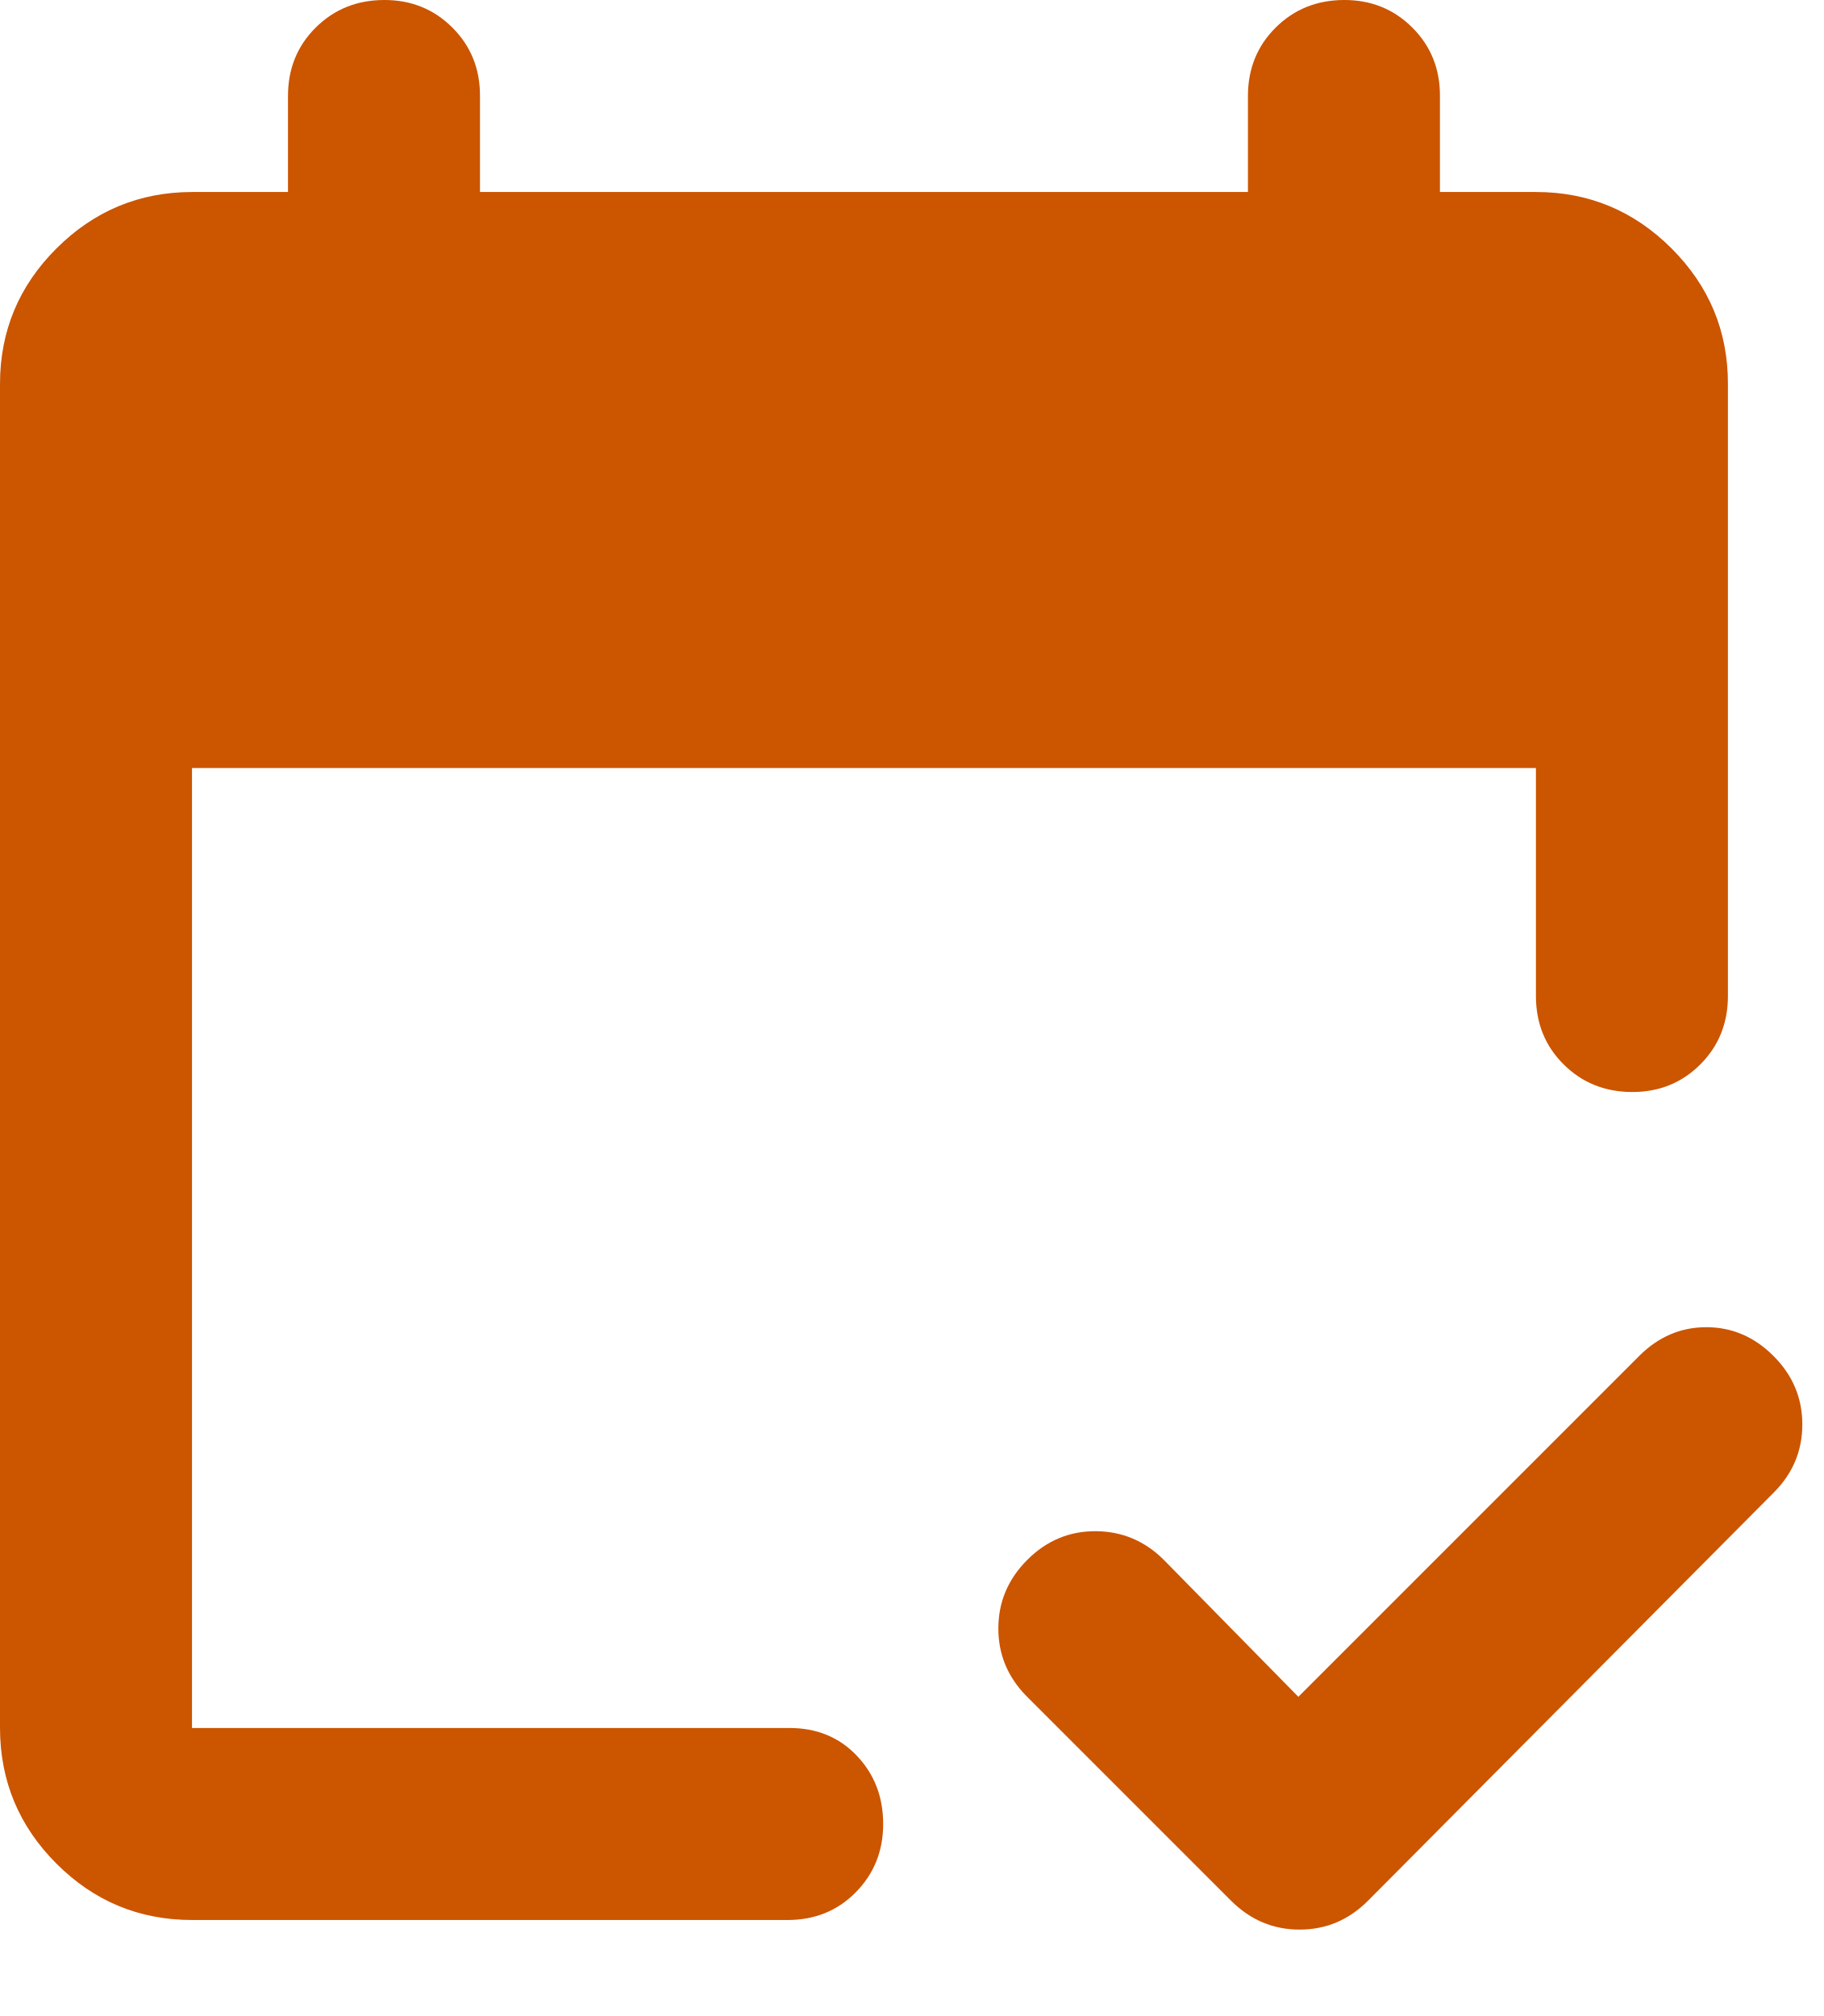
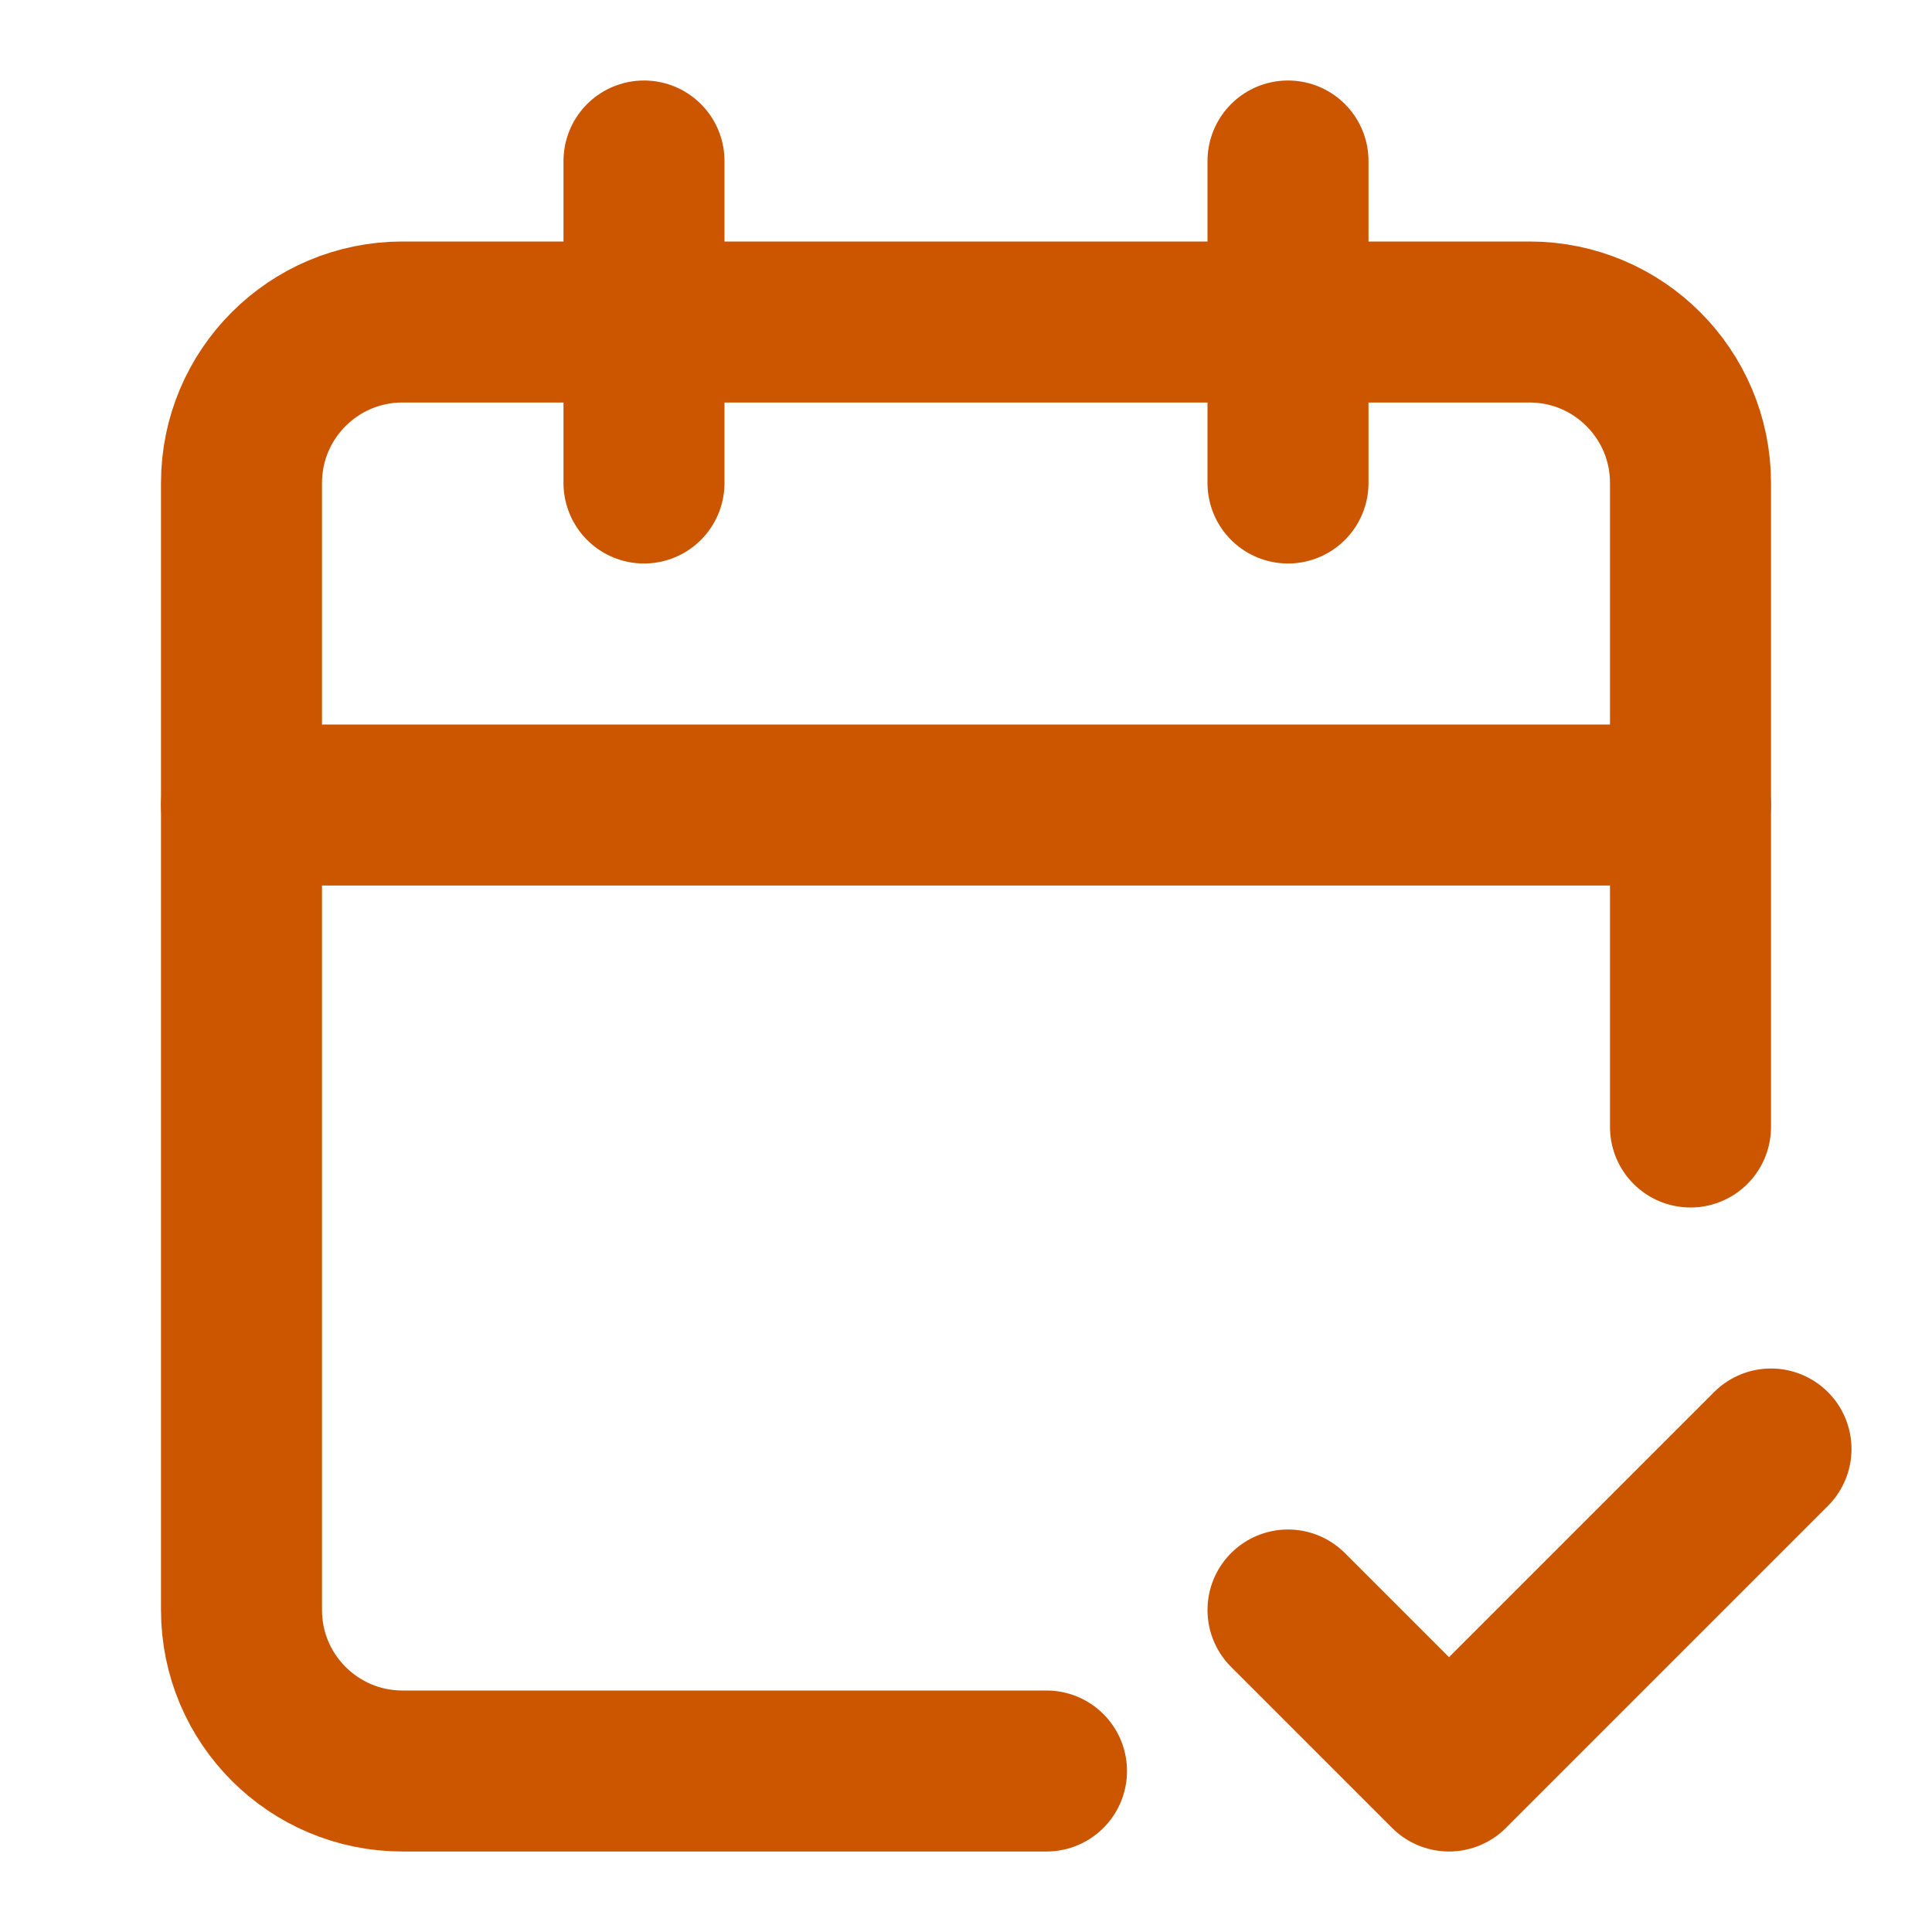
- <svg xmlns="http://www.w3.org/2000/svg" width="19" height="21" viewBox="0 0 19 21" fill="none">
-   <path d="M2 20C1.45 20 0.979 19.804 0.588 19.413C0.197 19.022 0.001 18.551 0 18V4C0 3.45 0.196 2.979 0.588 2.588C0.98 2.197 1.451 2.001 2 2H3V1C3 0.717 3.096 0.479 3.288 0.288C3.48 0.097 3.717 0.001 4 3.44827e-06C4.283 -0.001 4.52 0.095 4.713 0.288C4.906 0.481 5.001 0.718 5 1V2H13V1C13 0.717 13.096 0.479 13.288 0.288C13.48 0.097 13.717 0.001 14 3.44827e-06C14.283 -0.001 14.52 0.095 14.713 0.288C14.906 0.481 15.001 0.718 15 1V2H16C16.55 2 17.021 2.196 17.413 2.588C17.805 2.98 18.001 3.451 18 4V10.375C18 10.658 17.904 10.896 17.712 11.088C17.52 11.28 17.283 11.376 17 11.375C16.717 11.374 16.48 11.278 16.288 11.087C16.096 10.896 16 10.658 16 10.375V8H2V18H8.225C8.508 18 8.742 18.096 8.925 18.288C9.108 18.48 9.2 18.717 9.2 19C9.2 19.283 9.104 19.52 8.913 19.713C8.722 19.906 8.484 20.001 8.2 20H2ZM13.525 17.675L17.075 14.125C17.275 13.925 17.508 13.825 17.775 13.825C18.042 13.825 18.275 13.925 18.475 14.125C18.675 14.325 18.775 14.563 18.775 14.838C18.775 15.113 18.675 15.351 18.475 15.55L14.25 19.8C14.05 20 13.813 20.1 13.538 20.1C13.263 20.1 13.026 20 12.825 19.8L10.7 17.675C10.5 17.475 10.4 17.238 10.4 16.963C10.4 16.688 10.5 16.451 10.7 16.25C10.9 16.049 11.138 15.949 11.413 15.95C11.688 15.951 11.926 16.051 12.125 16.25L13.525 17.675Z" fill="#CC5500" />
+ <svg xmlns="http://www.w3.org/2000/svg" width="24" height="24" viewBox="0 0 24 24" fill="none" stroke="#CC5500" stroke-width="2" stroke-linecap="round" stroke-linejoin="round" class="lucide lucide-calendar-check2-icon lucide-calendar-check-2">
+   <path d="M8 2v4" />
+   <path d="M16 2v4" />
+   <path d="M21 14V6a2 2 0 0 0-2-2H5a2 2 0 0 0-2 2v14a2 2 0 0 0 2 2h8" />
+   <path d="M3 10h18" />
+   <path d="m16 20 2 2 4-4" />
</svg>
